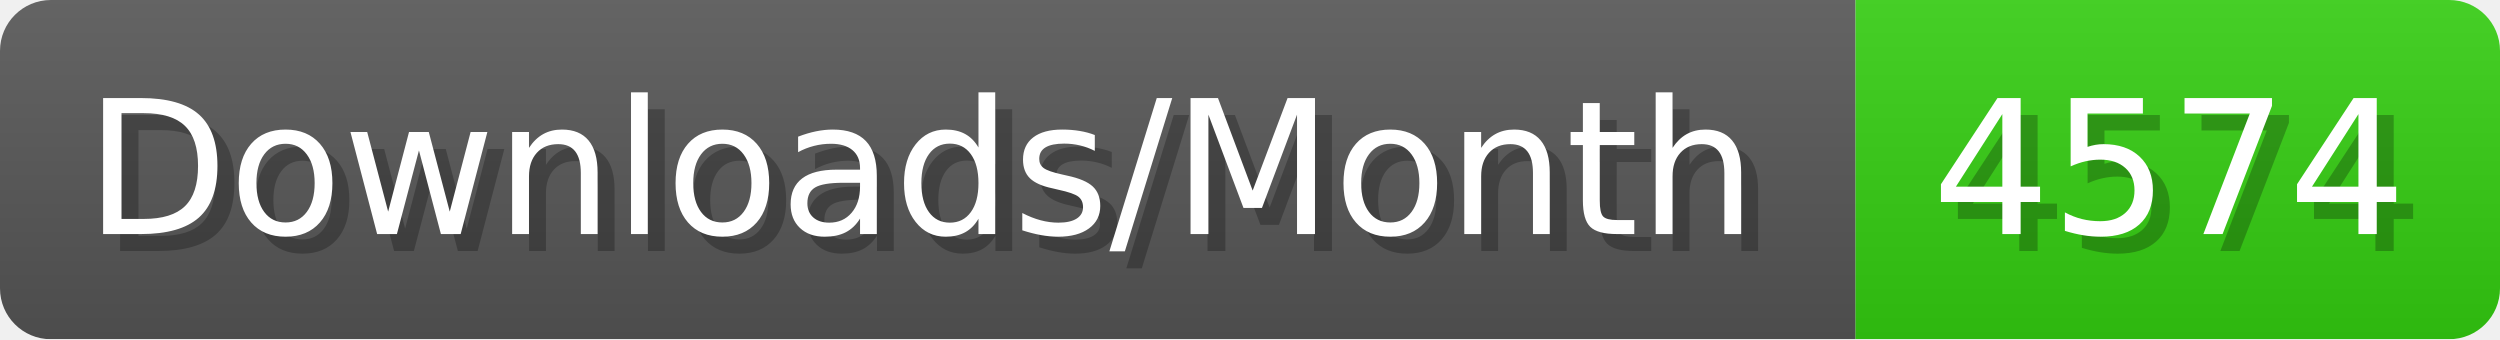
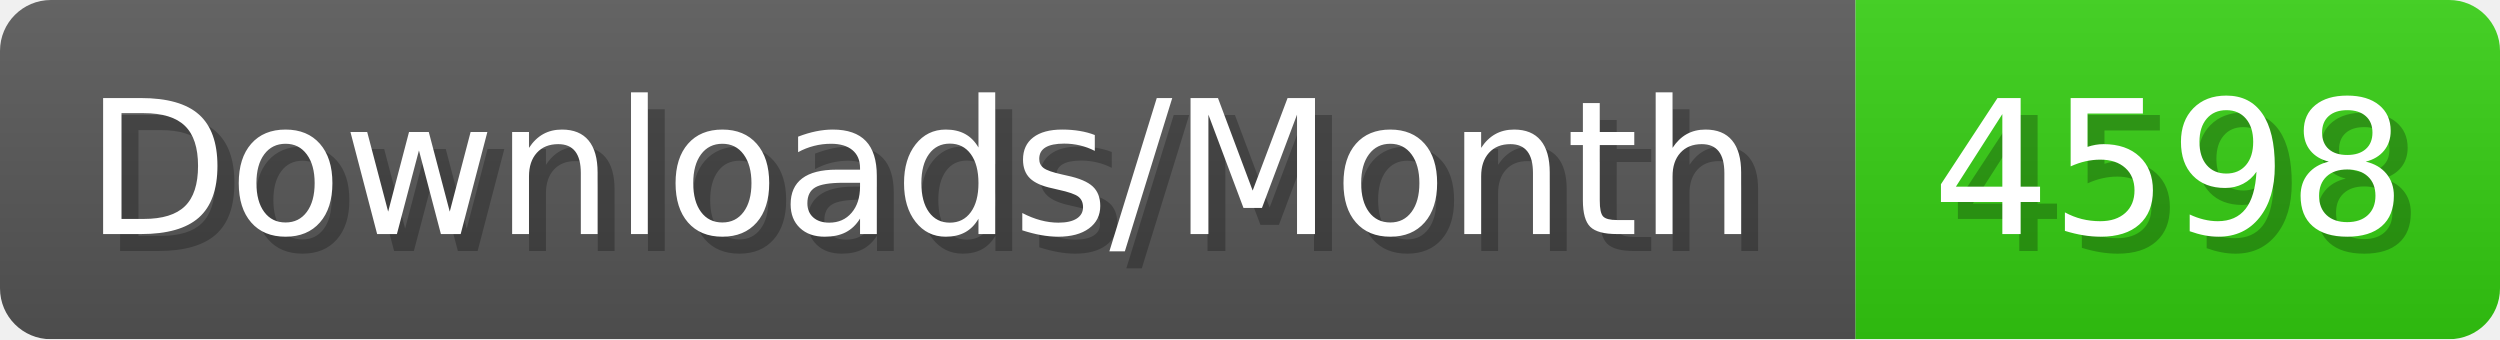
- <svg xmlns="http://www.w3.org/2000/svg" width="147.4" height="20" viewBox="0 0 1474 200" role="img" aria-label="Downloads/Month: 4574">
+ <svg xmlns="http://www.w3.org/2000/svg" width="147.4" height="20" viewBox="0 0 1474 200" role="img" aria-label="Downloads/Month: 4598">
  <linearGradient id="YlXUI" x2="0" y2="100%">
    <stop offset="0" stop-opacity=".1" stop-color="#EEE" />
    <stop offset="1" stop-opacity=".1" />
  </linearGradient>
  <mask id="JHhop">
    <rect width="1474" height="200" rx="30" fill="#FFF" />
  </mask>
  <g mask="url(#JHhop)">
    <rect width="1094" height="200" fill="#555" />
    <rect width="380" height="200" fill="#3C1" x="1094" />
    <rect width="1474" height="200" fill="url(#YlXUI)" />
  </g>
  <g aria-hidden="true" fill="#fff" text-anchor="start" font-family="Verdana,DejaVu Sans,sans-serif" font-size="110">
    <text x="60" y="148" textLength="994" fill="#000" opacity="0.25">Downloads/Month</text>
    <text x="50" y="138" textLength="994">Downloads/Month</text>
-     <text x="1149" y="148" textLength="280" fill="#000" opacity="0.25">4574</text>
-     <text x="1139" y="138" textLength="280">4574</text>
+     <text x="1149" y="148" textLength="280" fill="#000" opacity="0.25">4598</text>
+     <text x="1139" y="138" textLength="280">4598</text>
  </g>
</svg>
